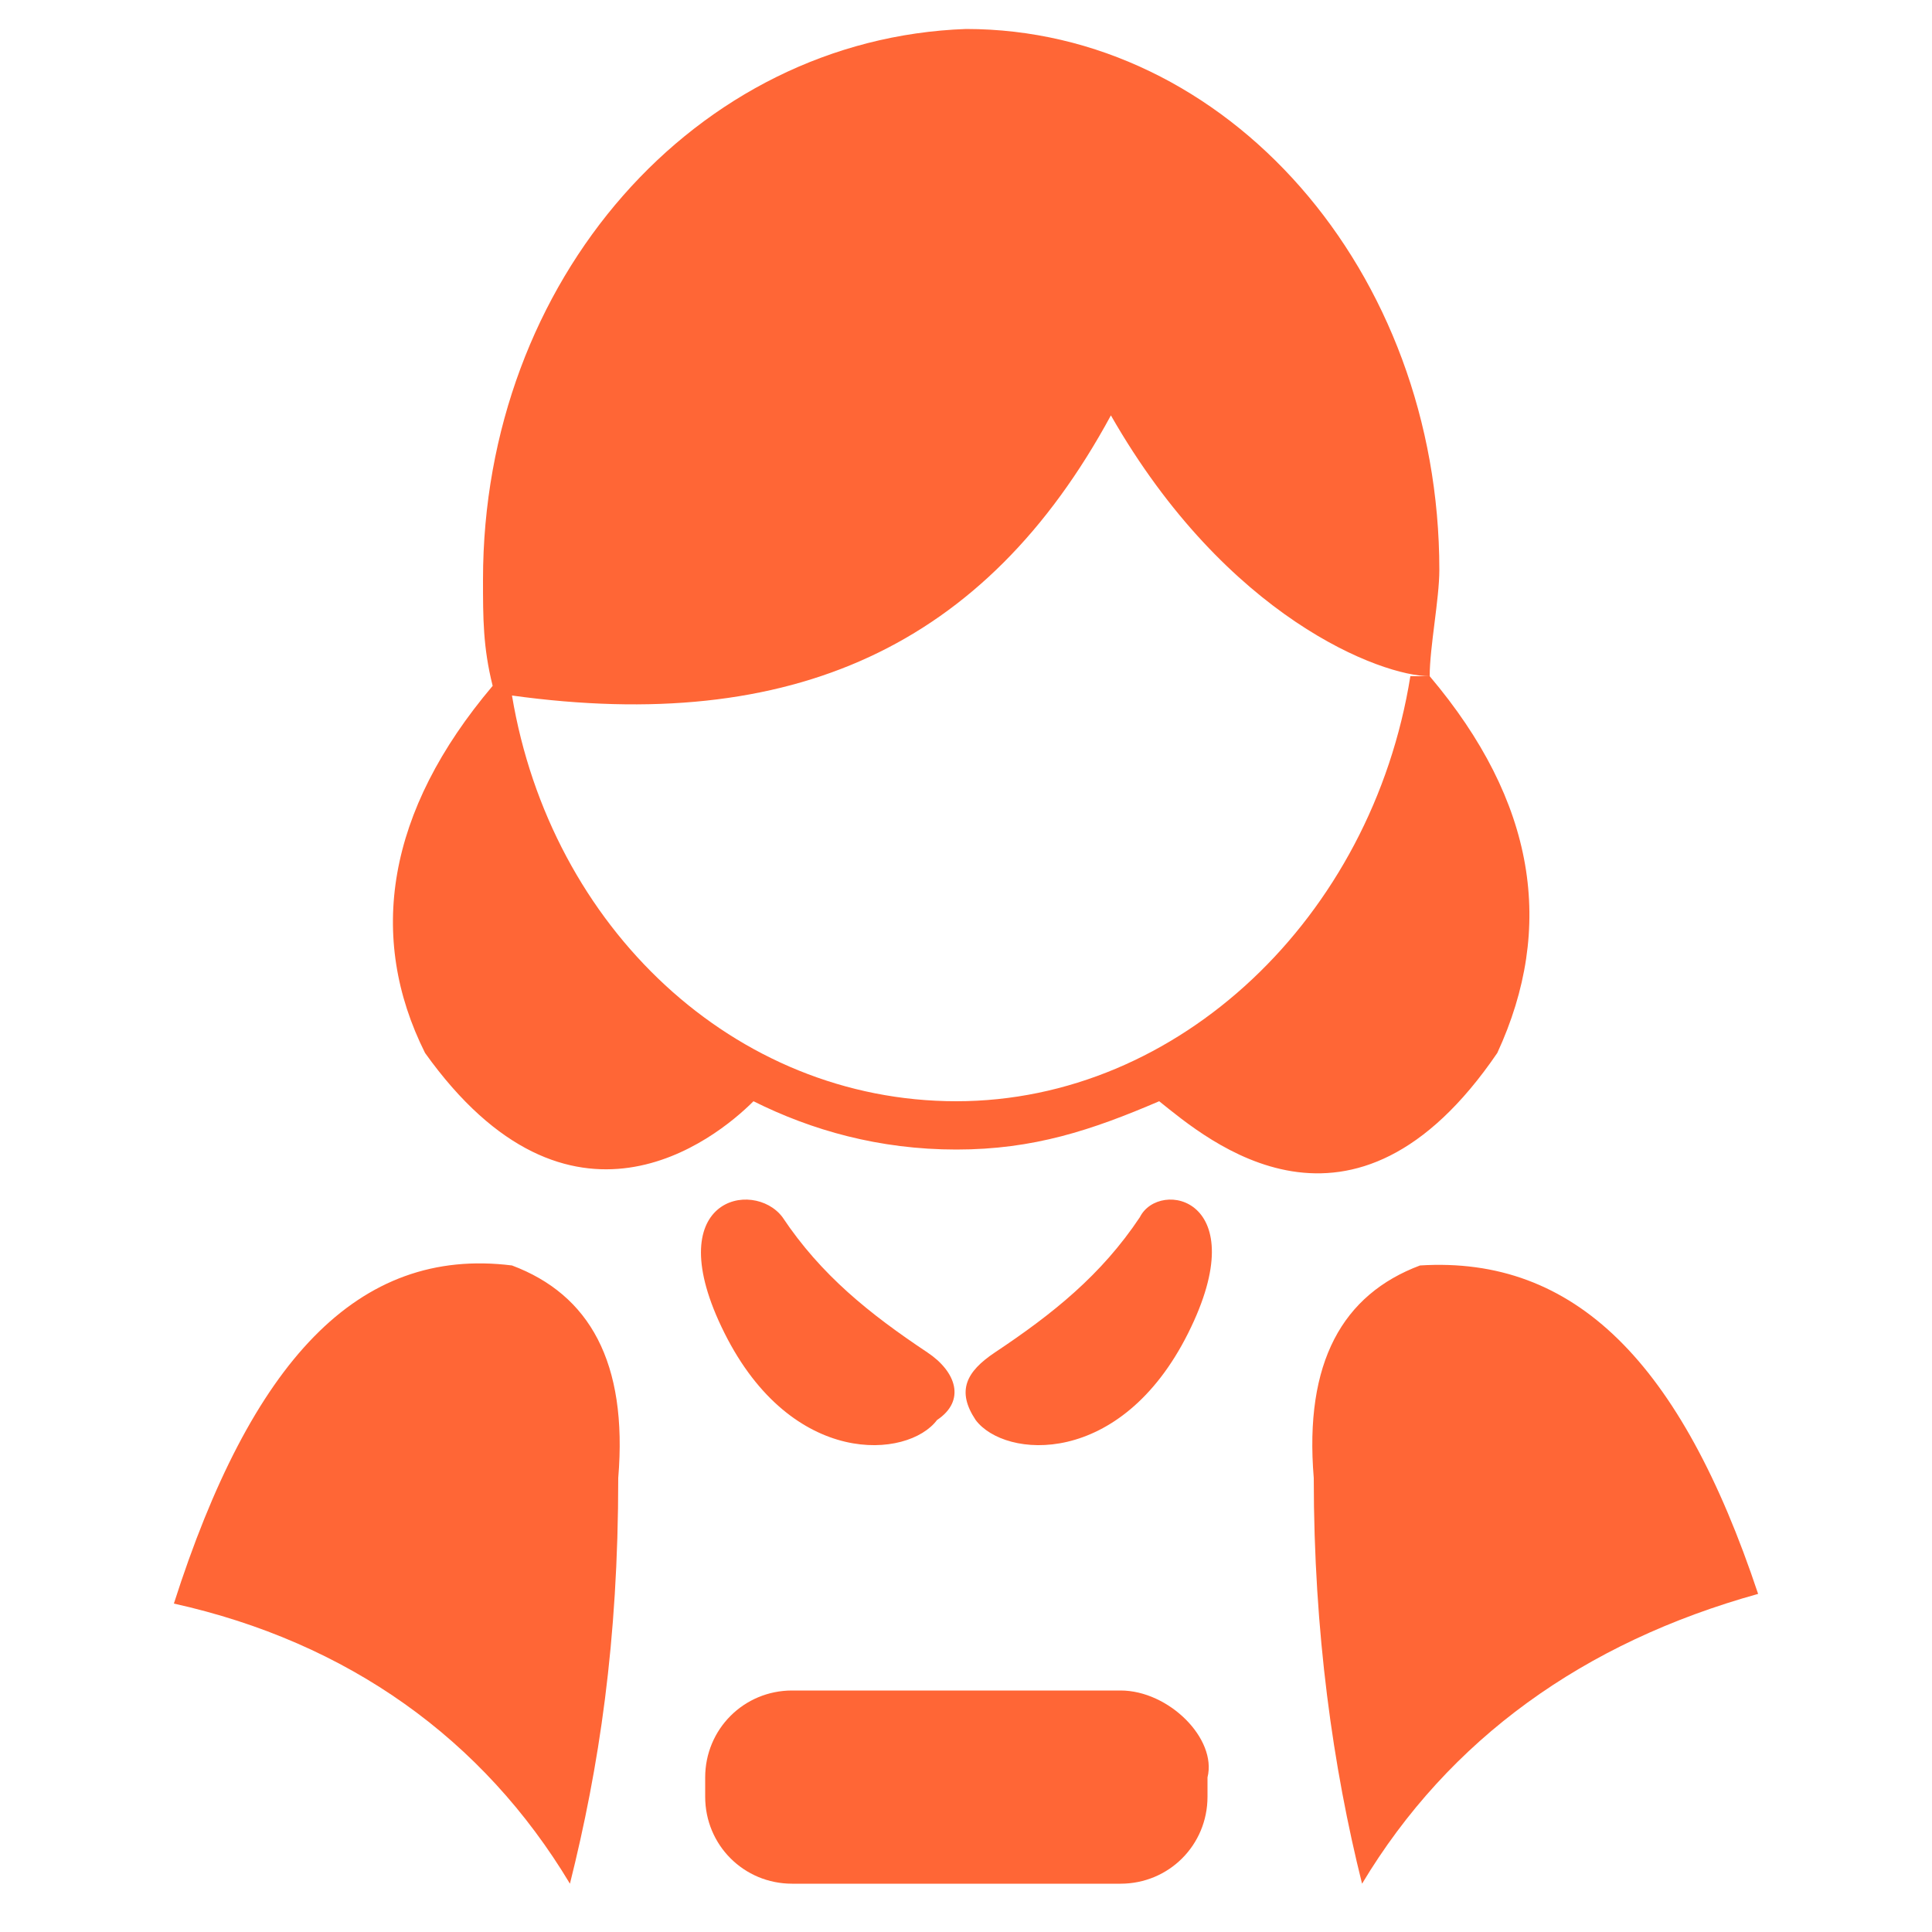
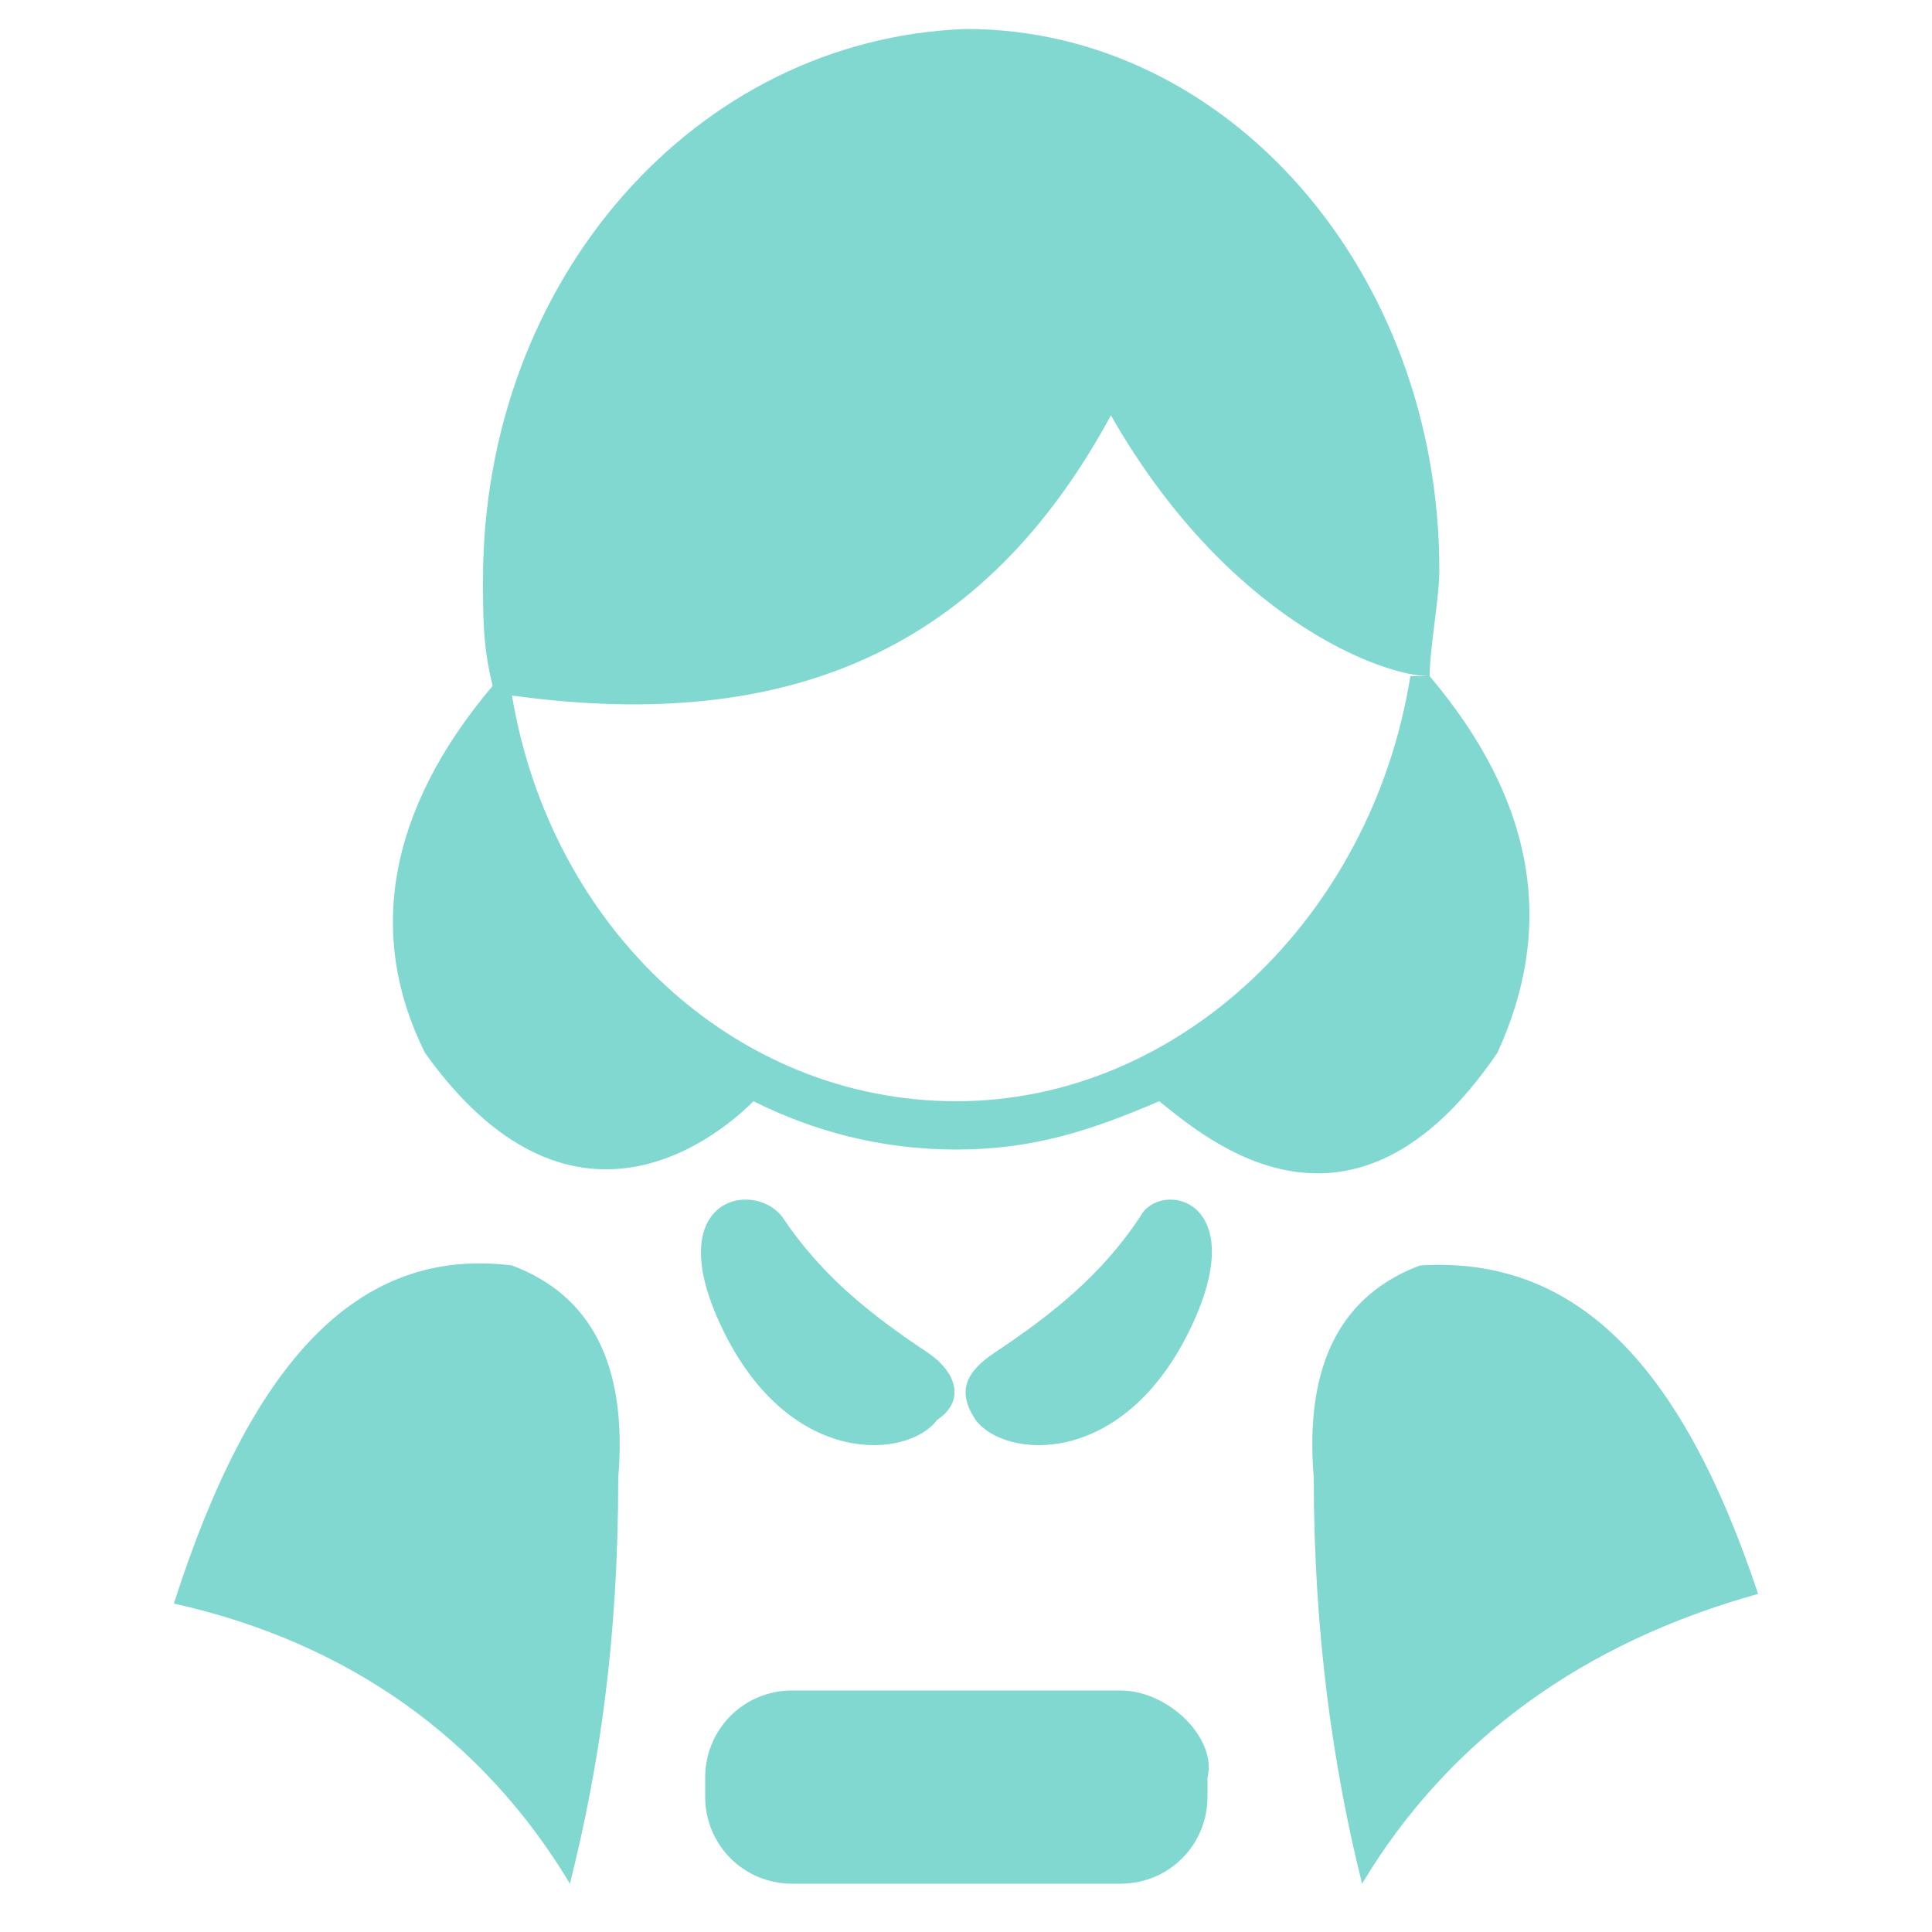
<svg xmlns="http://www.w3.org/2000/svg" t="1767928146790" class="icon" viewBox="0 0 1024 1024" version="1.1" p-id="42637" width="200" height="200">
-   <path d="M593.92 896H419.84c-25.6 0-46.08 20.48-46.08 46.08v10.24c0 25.6 20.48 46.08 46.08 46.08h174.08c25.6 0 46.08-20.48 46.08-46.08v-10.24c5.12-20.48-20.48-46.08-46.08-46.08zM793.6 558.08c30.72-66.56 20.48-133.12-35.84-199.68h-10.24c-20.48 128-122.88 225.28-240.64 225.28-117.76 0-215.04-92.16-235.52-215.04 148.48 20.48 250.88-25.6 317.44-148.48C650.24 327.68 732.16 358.4 757.76 358.4c0-15.36 5.12-40.96 5.12-56.32 0-158.72-112.64-286.72-250.88-286.72C368.64 20.48 256 148.48 256 307.2c0 20.48 0 35.84 5.12 56.32-56.32 66.56-66.56 133.12-35.84 194.56 76.8 107.52 153.6 46.08 174.08 25.6 30.72 15.36 66.56 25.6 107.52 25.6s71.68-10.24 107.52-25.6c25.6 20.48 102.4 87.04 179.2-25.6z" fill="#FF6636" p-id="42638" />
-   <path d="M491.52 716.8c-30.72-20.48-56.32-40.96-76.8-71.68-15.36-20.48-66.56-10.24-30.72 61.44 35.84 71.68 97.28 66.56 112.64 46.08 15.36-10.24 10.24-25.6-5.12-35.84zM604.16 645.12c-20.48 30.72-46.08 51.2-76.8 71.68-15.36 10.24-20.48 20.48-10.24 35.84 15.36 20.48 76.8 25.6 112.64-46.08 35.84-71.68-15.36-81.92-25.6-61.44zM271.36 670.72c-81.92-10.24-138.24 51.2-179.2 179.2C184.32 870.4 256 921.6 302.08 998.4c15.36-61.44 25.6-128 25.6-215.04 5.12-61.44-15.36-97.28-56.32-112.64zM752.64 670.72c-40.96 15.36-61.44 51.2-56.32 112.64 0 81.92 10.24 153.6 25.6 215.04 46.08-76.8 117.76-128 209.92-153.6-40.96-122.88-97.28-179.2-179.2-174.08z" fill="#FF6636" p-id="42639" />
+   <path d="M593.92 896H419.84c-25.6 0-46.08 20.48-46.08 46.08v10.24c0 25.6 20.48 46.08 46.08 46.08h174.08c25.6 0 46.08-20.48 46.08-46.08v-10.24c5.12-20.48-20.48-46.08-46.08-46.08zM793.6 558.08c30.72-66.56 20.48-133.12-35.84-199.68h-10.24c-20.48 128-122.88 225.28-240.64 225.28-117.76 0-215.04-92.16-235.52-215.04 148.48 20.48 250.88-25.6 317.44-148.48C650.24 327.68 732.16 358.4 757.76 358.4c0-15.36 5.12-40.96 5.12-56.32 0-158.72-112.64-286.72-250.88-286.72C368.64 20.48 256 148.48 256 307.2c0 20.48 0 35.84 5.12 56.32-56.32 66.56-66.56 133.12-35.84 194.56 76.8 107.52 153.6 46.08 174.08 25.6 30.72 15.36 66.56 25.6 107.52 25.6s71.68-10.24 107.52-25.6c25.6 20.48 102.4 87.04 179.2-25.6z" fill="#81D8D0" p-id="42638" />
+   <path d="M491.52 716.8c-30.72-20.48-56.32-40.96-76.8-71.68-15.36-20.48-66.56-10.24-30.72 61.44 35.84 71.68 97.28 66.56 112.64 46.08 15.36-10.24 10.24-25.6-5.12-35.84zM604.16 645.12c-20.48 30.72-46.08 51.2-76.8 71.68-15.36 10.24-20.48 20.48-10.24 35.84 15.36 20.48 76.8 25.6 112.64-46.08 35.84-71.68-15.36-81.92-25.6-61.44zM271.36 670.72c-81.92-10.24-138.24 51.2-179.2 179.2C184.32 870.4 256 921.6 302.08 998.4c15.36-61.44 25.6-128 25.6-215.04 5.12-61.44-15.36-97.28-56.32-112.64zM752.64 670.72c-40.96 15.36-61.44 51.2-56.32 112.64 0 81.92 10.24 153.6 25.6 215.04 46.08-76.8 117.76-128 209.92-153.6-40.96-122.88-97.28-179.2-179.2-174.08z" fill="#81D8D0" p-id="42639" />
</svg>
